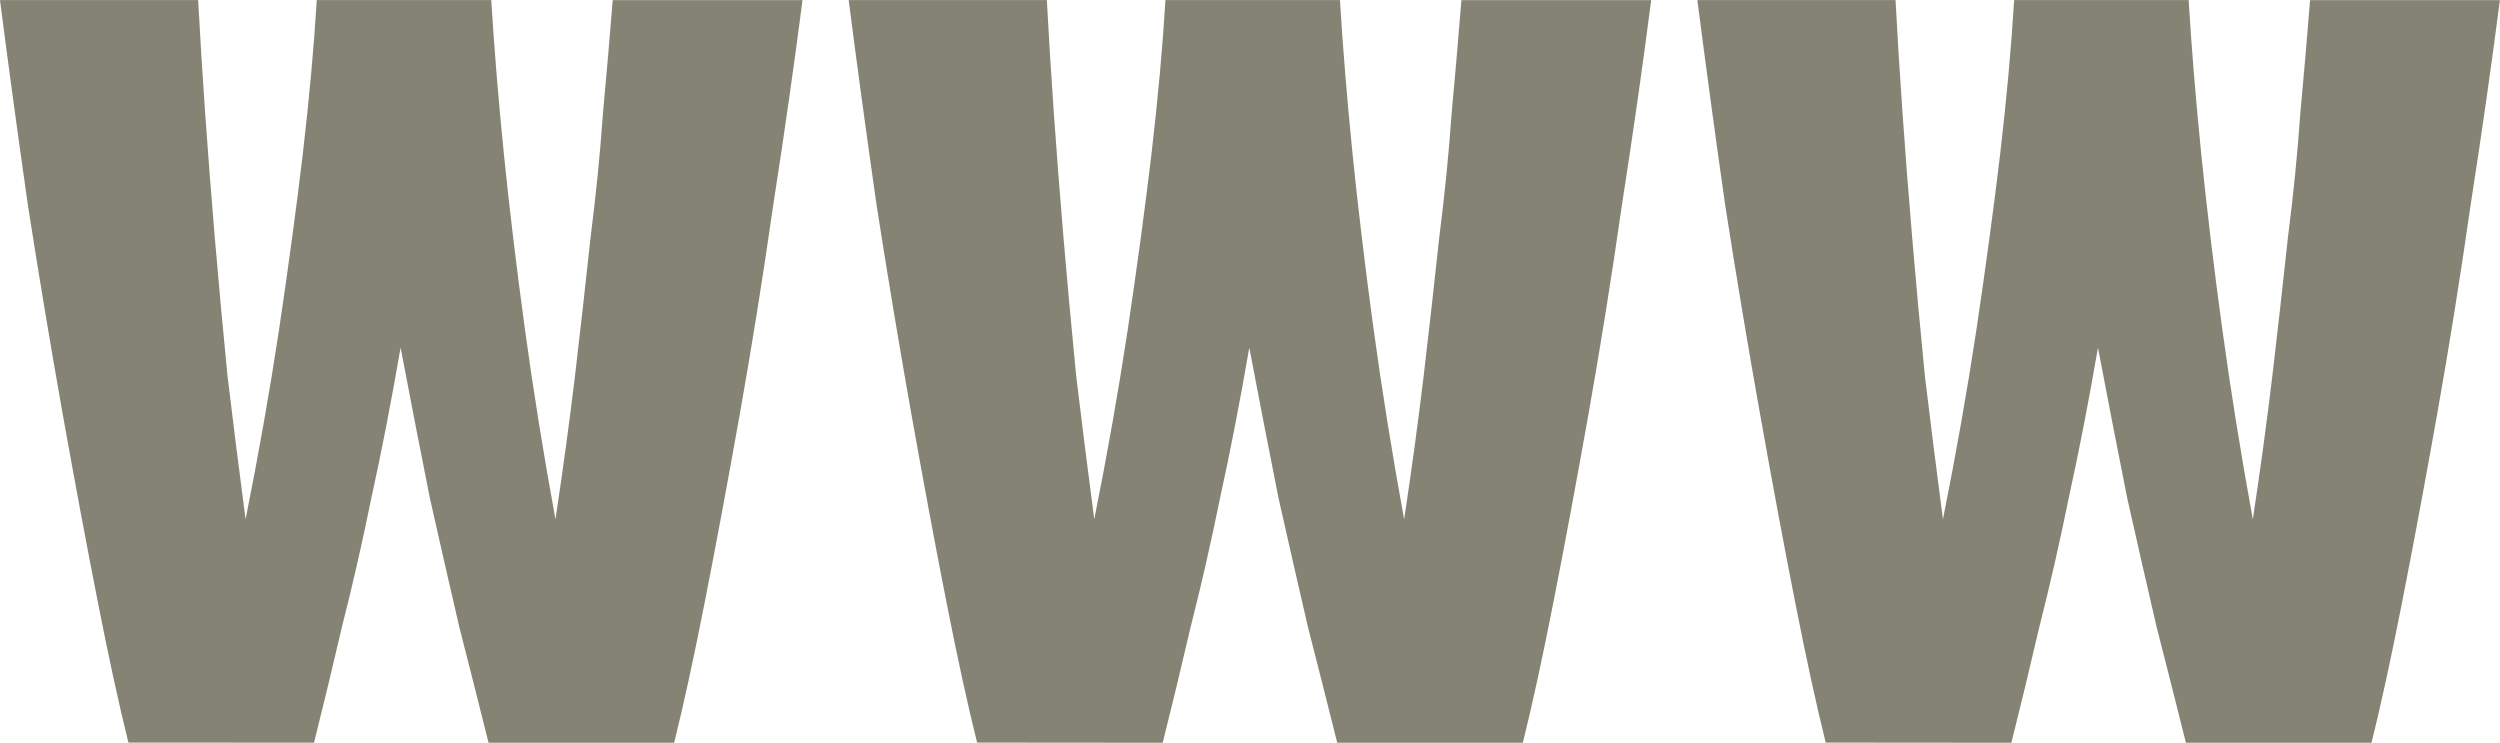
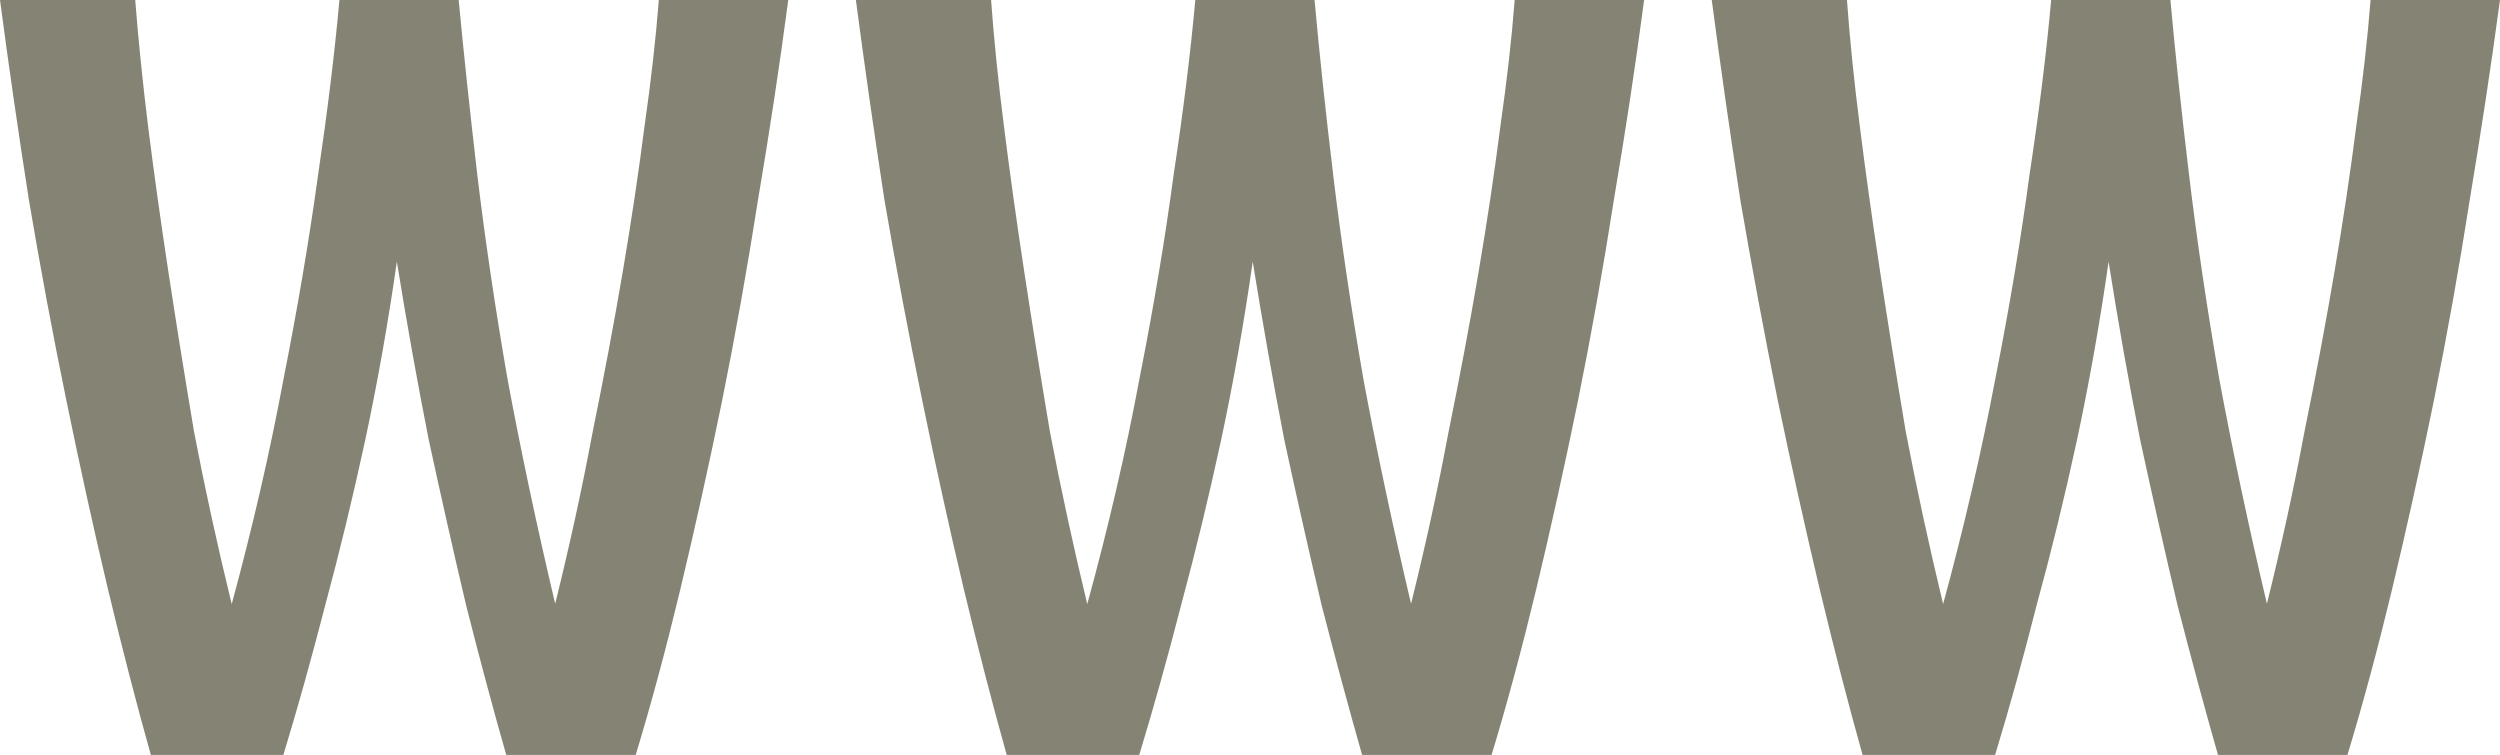
- <svg xmlns="http://www.w3.org/2000/svg" width="8.214mm" height="2.44mm" viewBox="0 0 8.214 2.44" version="1.1" id="svg420">
+ <svg xmlns="http://www.w3.org/2000/svg" width="7.358mm" height="2.222mm" viewBox="0 0 7.358 2.222" version="1.1" id="svg420">
  <defs id="defs417">
    <rect x="53.902" y="65.755" width="60.013" height="35.08" id="rect239" />
  </defs>
  <g id="layer1">
-     <g aria-label="www" transform="matrix(0.2645833,0,0,0.2645833,-14.30294,-17.46343)" id="text237" style="font-size:17.333px;line-height:0.43;font-family:Ubuntu;-inkscape-font-specification:'Ubuntu, @wght=800,wdth=75.0';font-variation-settings:'wdth' 75, 'wght' 800;white-space:pre;shape-inside:url(#rect239);display:inline;opacity:1;fill:#858474">
-       <path d="M 55.653,75.225 Q 55.48,74.531 55.272,73.474 55.064,72.417 54.838,71.152 54.613,69.886 54.405,68.552 54.214,67.217 54.058,66.004 h 2.461 q 0.035,0.659 0.087,1.404 0.052,0.745 0.121,1.56 0.069,0.815 0.156,1.699 0.104,0.867 0.225,1.785 0.243,-1.213 0.416,-2.357 0.173,-1.161 0.295,-2.184 0.121,-1.04 0.173,-1.907 h 2.167 q 0.052,0.867 0.156,1.907 0.104,1.023 0.26,2.167 0.156,1.144 0.381,2.375 0.139,-0.919 0.243,-1.785 0.104,-0.884 0.191,-1.699 0.104,-0.815 0.156,-1.56 0.069,-0.745 0.121,-1.404 h 2.357 q -0.156,1.213 -0.364,2.548 -0.191,1.335 -0.416,2.6 -0.225,1.265 -0.433,2.323 -0.208,1.057 -0.381,1.751 H 60.125 Q 59.952,74.531 59.761,73.786 59.588,73.041 59.397,72.192 q -0.173,-0.867 -0.364,-1.872 -0.173,1.005 -0.364,1.872 -0.173,0.849 -0.364,1.595 -0.173,0.745 -0.347,1.439 z" id="path2083" />
-       <path d="M 66.192,75.225 Q 66.018,74.531 65.81,73.474 65.602,72.417 65.377,71.152 65.152,69.886 64.944,68.552 64.753,67.217 64.597,66.004 h 2.461 q 0.035,0.659 0.087,1.404 0.052,0.745 0.121,1.56 0.069,0.815 0.156,1.699 0.104,0.867 0.225,1.785 0.243,-1.213 0.416,-2.357 0.173,-1.161 0.295,-2.184 0.121,-1.04 0.173,-1.907 h 2.167 q 0.052,0.867 0.156,1.907 0.104,1.023 0.26,2.167 0.156,1.144 0.381,2.375 0.139,-0.919 0.243,-1.785 0.104,-0.884 0.191,-1.699 0.104,-0.815 0.156,-1.56 0.069,-0.745 0.121,-1.404 h 2.357 q -0.156,1.213 -0.364,2.548 -0.191,1.335 -0.416,2.6 -0.225,1.265 -0.433,2.323 -0.208,1.057 -0.381,1.751 h -2.305 q -0.173,-0.693 -0.364,-1.439 -0.173,-0.745 -0.364,-1.595 -0.173,-0.867 -0.364,-1.872 -0.173,1.005 -0.364,1.872 -0.173,0.849 -0.364,1.595 -0.173,0.745 -0.347,1.439 z" id="path2085" />
-       <path d="M 76.73,75.225 Q 76.557,74.531 76.349,73.474 76.141,72.417 75.916,71.152 75.69,69.886 75.482,68.552 75.292,67.217 75.136,66.004 h 2.461 q 0.035,0.659 0.087,1.404 0.052,0.745 0.121,1.56 0.069,0.815 0.156,1.699 0.104,0.867 0.225,1.785 0.243,-1.213 0.416,-2.357 0.173,-1.161 0.295,-2.184 0.121,-1.04 0.173,-1.907 h 2.167 q 0.052,0.867 0.156,1.907 0.104,1.023 0.26,2.167 0.156,1.144 0.381,2.375 0.139,-0.919 0.243,-1.785 0.104,-0.884 0.191,-1.699 0.104,-0.815 0.156,-1.56 0.069,-0.745 0.121,-1.404 h 2.357 q -0.156,1.213 -0.364,2.548 -0.191,1.335 -0.416,2.6 -0.225,1.265 -0.433,2.323 -0.208,1.057 -0.381,1.751 h -2.305 q -0.173,-0.693 -0.364,-1.439 -0.173,-0.745 -0.364,-1.595 -0.173,-0.867 -0.364,-1.872 -0.173,1.005 -0.364,1.872 -0.173,0.849 -0.364,1.595 -0.173,0.745 -0.347,1.439 z" id="path2087" />
+     <g aria-label="www" id="text2150" style="font-size:4.233px;line-height:0.13;font-family:Ubuntu;-inkscape-font-specification:'Ubuntu, @wght=500,wdth=75.0';font-variation-settings:'wdth' 75, 'wght' 500;opacity:1;fill:#858474;stroke-width:0.365">
+       <path d="M 0.444,2.222 Q 0.381,1.998 0.317,1.731 0.254,1.465 0.195,1.177 0.135,0.885 0.085,0.588 0.038,0.288 0,4.7683716e-8 H 0.398 Q 0.411,0.169 0.436,0.373 q 0.025,0.199 0.059,0.423 Q 0.529,1.02 0.571,1.27 0.618,1.516 0.682,1.778 0.775,1.435 0.834,1.118 0.897,0.8 0.936,0.516 0.978,0.233 0.999,4.7683716e-8 H 1.35 Q 1.372,0.233 1.405,0.516 q 0.034,0.284 0.089,0.601 0.059,0.317 0.14,0.66 0.064,-0.258 0.11,-0.504 0.051,-0.25 0.089,-0.474 0.038,-0.224 0.064,-0.428 Q 1.926,0.169 1.939,4.7683716e-8 H 2.32 Q 2.282,0.288 2.231,0.588 2.184,0.889 2.125,1.181 2.066,1.469 2.002,1.736 1.939,1.998 1.871,2.222 H 1.49 Q 1.431,2.015 1.372,1.782 1.317,1.549 1.262,1.295 1.211,1.037 1.168,0.77 1.13,1.037 1.075,1.295 1.02,1.549 0.957,1.782 0.897,2.015 0.834,2.222 Z" id="path2260" />
+       <path d="M 2.963,2.222 Q 2.9,1.998 2.836,1.731 2.773,1.465 2.714,1.177 2.654,0.885 2.603,0.588 2.557,0.288 2.519,4.7683716e-8 h 0.398 Q 2.929,0.169 2.955,0.373 q 0.025,0.199 0.059,0.423 0.034,0.224 0.076,0.474 0.047,0.246 0.11,0.508 Q 3.294,1.435 3.353,1.118 3.416,0.8 3.454,0.516 3.497,0.233 3.518,4.7683716e-8 H 3.869 Q 3.89,0.233 3.924,0.516 q 0.034,0.284 0.089,0.601 0.059,0.317 0.14,0.66 0.064,-0.258 0.11,-0.504 0.051,-0.25 0.089,-0.474 0.038,-0.224 0.064,-0.428 Q 4.445,0.169 4.458,4.7683716e-8 H 4.839 Q 4.801,0.288 4.75,0.588 4.703,0.889 4.644,1.181 4.585,1.469 4.521,1.736 4.458,1.998 4.39,2.222 H 4.009 Q 3.95,2.015 3.89,1.782 3.835,1.549 3.78,1.295 3.73,1.037 3.687,0.77 3.649,1.037 3.594,1.295 3.539,1.549 3.476,1.782 3.416,2.015 3.353,2.222 Z" id="path2262" />
+       <path d="M 5.482,2.222 Q 5.419,1.998 5.355,1.731 5.292,1.465 5.232,1.177 5.173,0.885 5.122,0.588 5.076,0.288 5.038,4.7683716e-8 h 0.398 Q 5.448,0.169 5.474,0.373 q 0.025,0.199 0.059,0.423 0.034,0.224 0.076,0.474 0.047,0.246 0.11,0.508 Q 5.812,1.435 5.872,1.118 5.935,0.8 5.973,0.516 6.016,0.233 6.037,4.7683716e-8 H 6.388 Q 6.409,0.233 6.443,0.516 q 0.034,0.284 0.089,0.601 0.059,0.317 0.14,0.66 0.064,-0.258 0.11,-0.504 0.051,-0.25 0.089,-0.474 0.038,-0.224 0.064,-0.428 Q 6.964,0.169 6.977,4.7683716e-8 H 7.358 Q 7.319,0.288 7.269,0.588 7.222,0.889 7.163,1.181 7.104,1.469 7.04,1.736 6.977,1.998 6.909,2.222 H 6.528 Q 6.469,2.015 6.409,1.782 6.354,1.549 6.299,1.295 6.248,1.037 6.206,0.77 6.168,1.037 6.113,1.295 6.058,1.549 5.994,1.782 5.935,2.015 5.872,2.222 Z" id="path2264" />
    </g>
+     <polygon class="fil1 str0" points="140.4,100.89 5.86,100.89 5.86,18.06 140.4,18.06 " id="polygon9-1" style="clip-rule:evenodd;fill:none;fill-rule:evenodd;stroke:#858474;stroke-width:11.71;stroke-miterlimit:22.926;image-rendering:optimizeQuality;shape-rendering:geometricPrecision;text-rendering:geometricPrecision" transform="matrix(0.02561385,0,0,0.02561385,10.94817,-0.3189242)" />
+     <polyline class="fil1 str0" points="5.86,18.06 73.13,67.76 140.4,18.06 " id="polyline11-5" style="clip-rule:evenodd;fill:none;fill-rule:evenodd;stroke:#858474;stroke-width:11.71;stroke-miterlimit:22.926;image-rendering:optimizeQuality;shape-rendering:geometricPrecision;text-rendering:geometricPrecision" transform="matrix(0.02561385,0,0,0.02561385,10.94817,-0.3189242)" />
  </g>
</svg>
